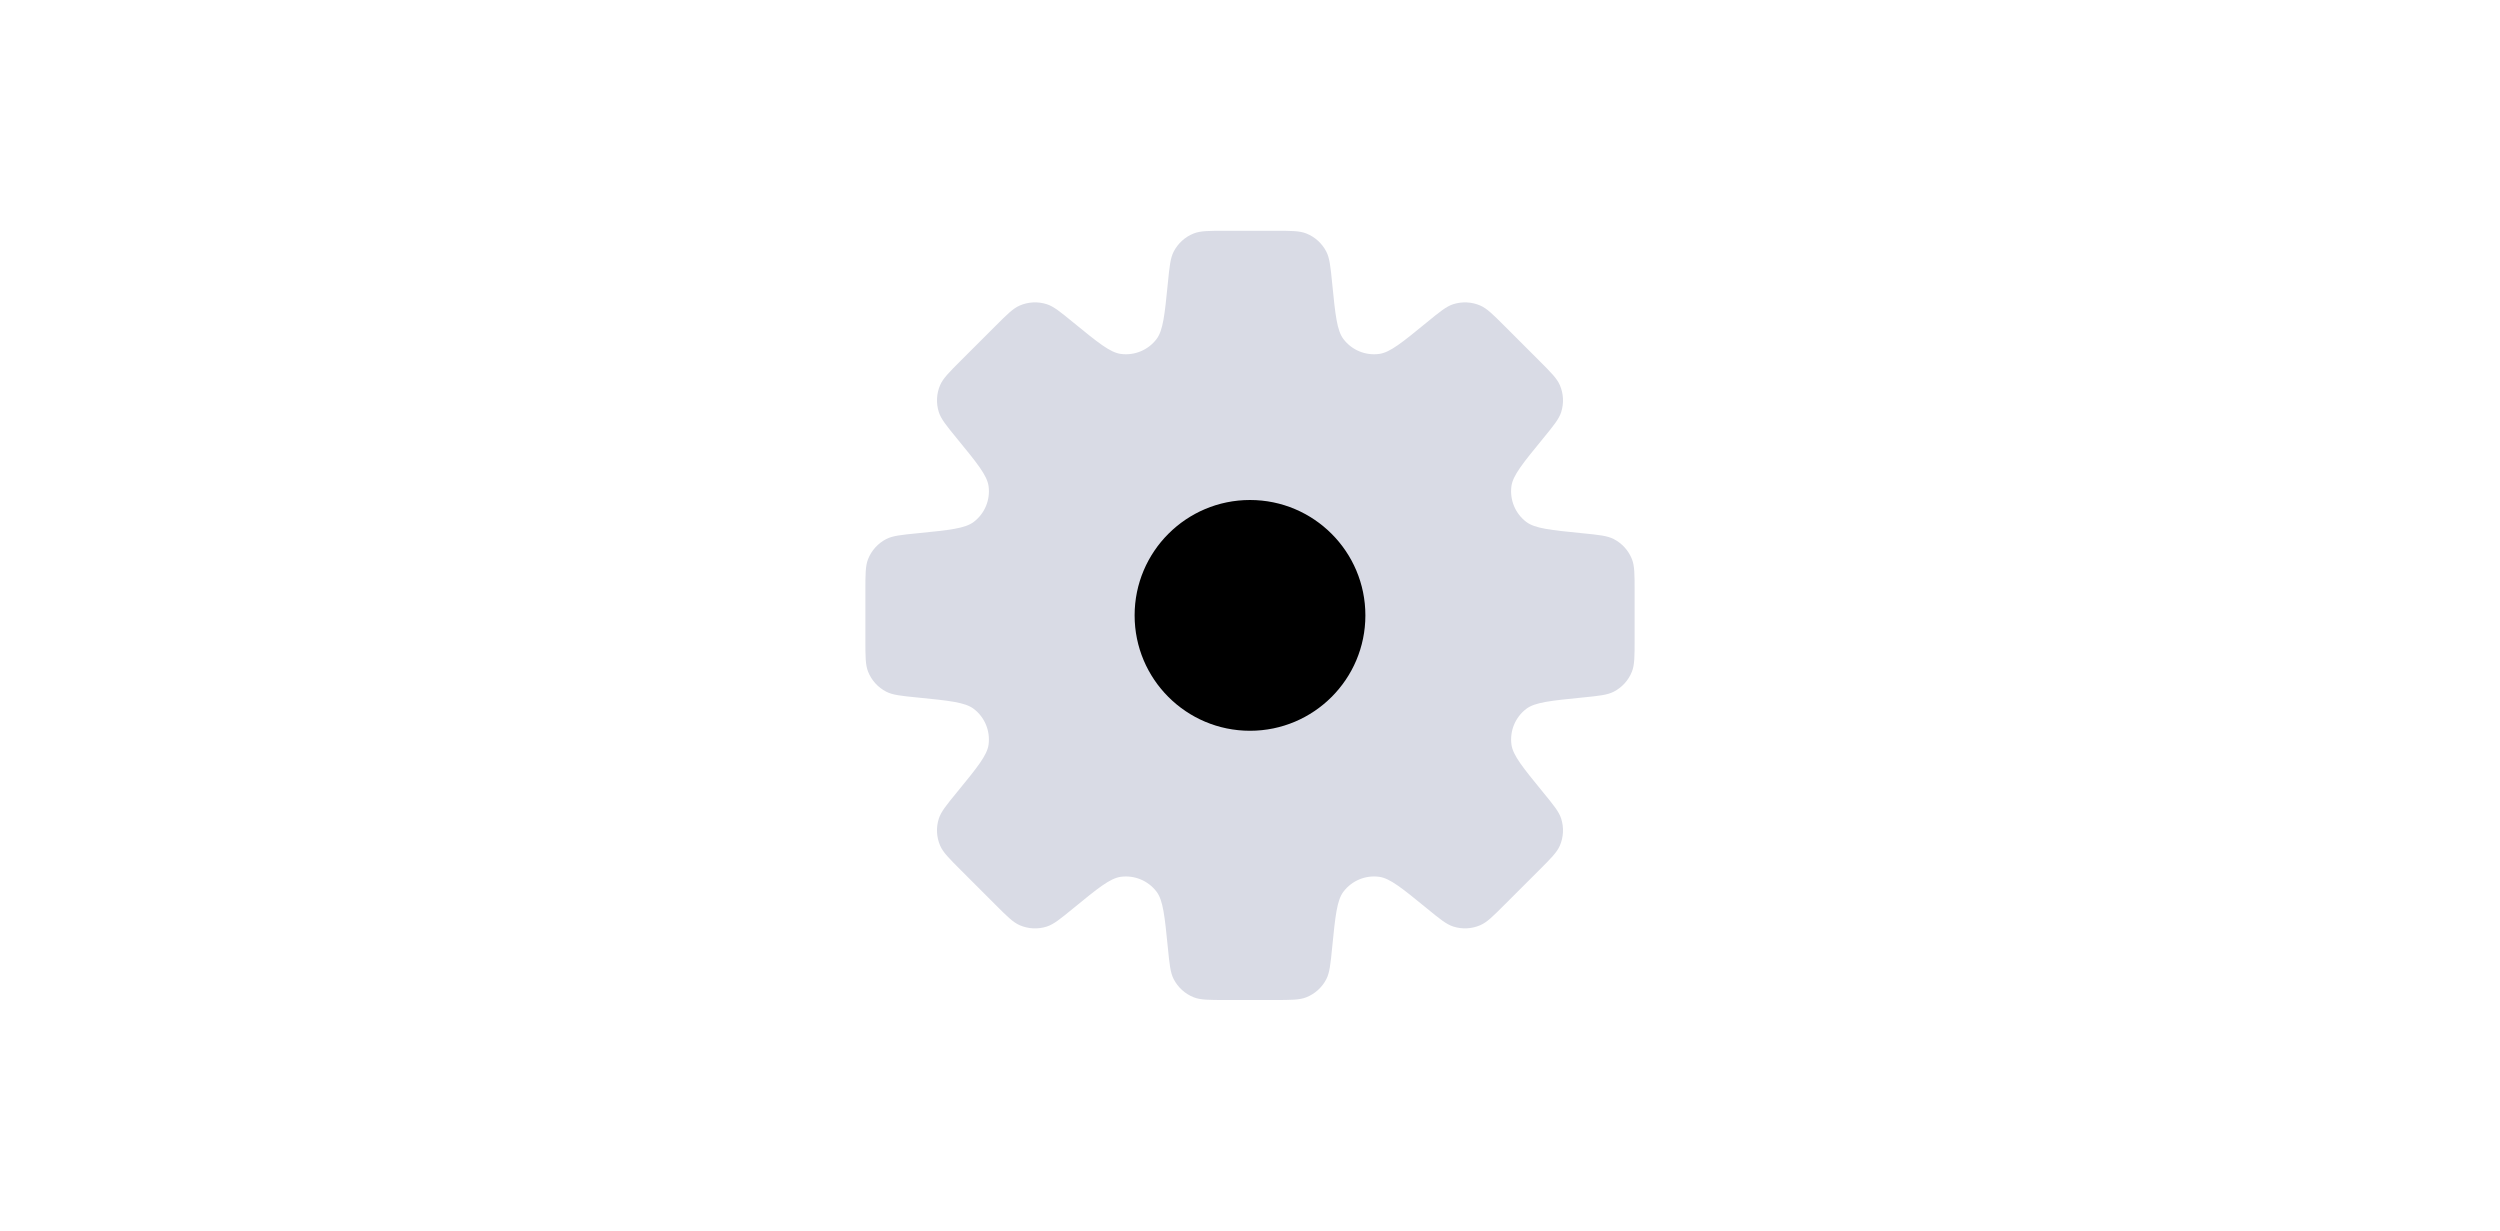
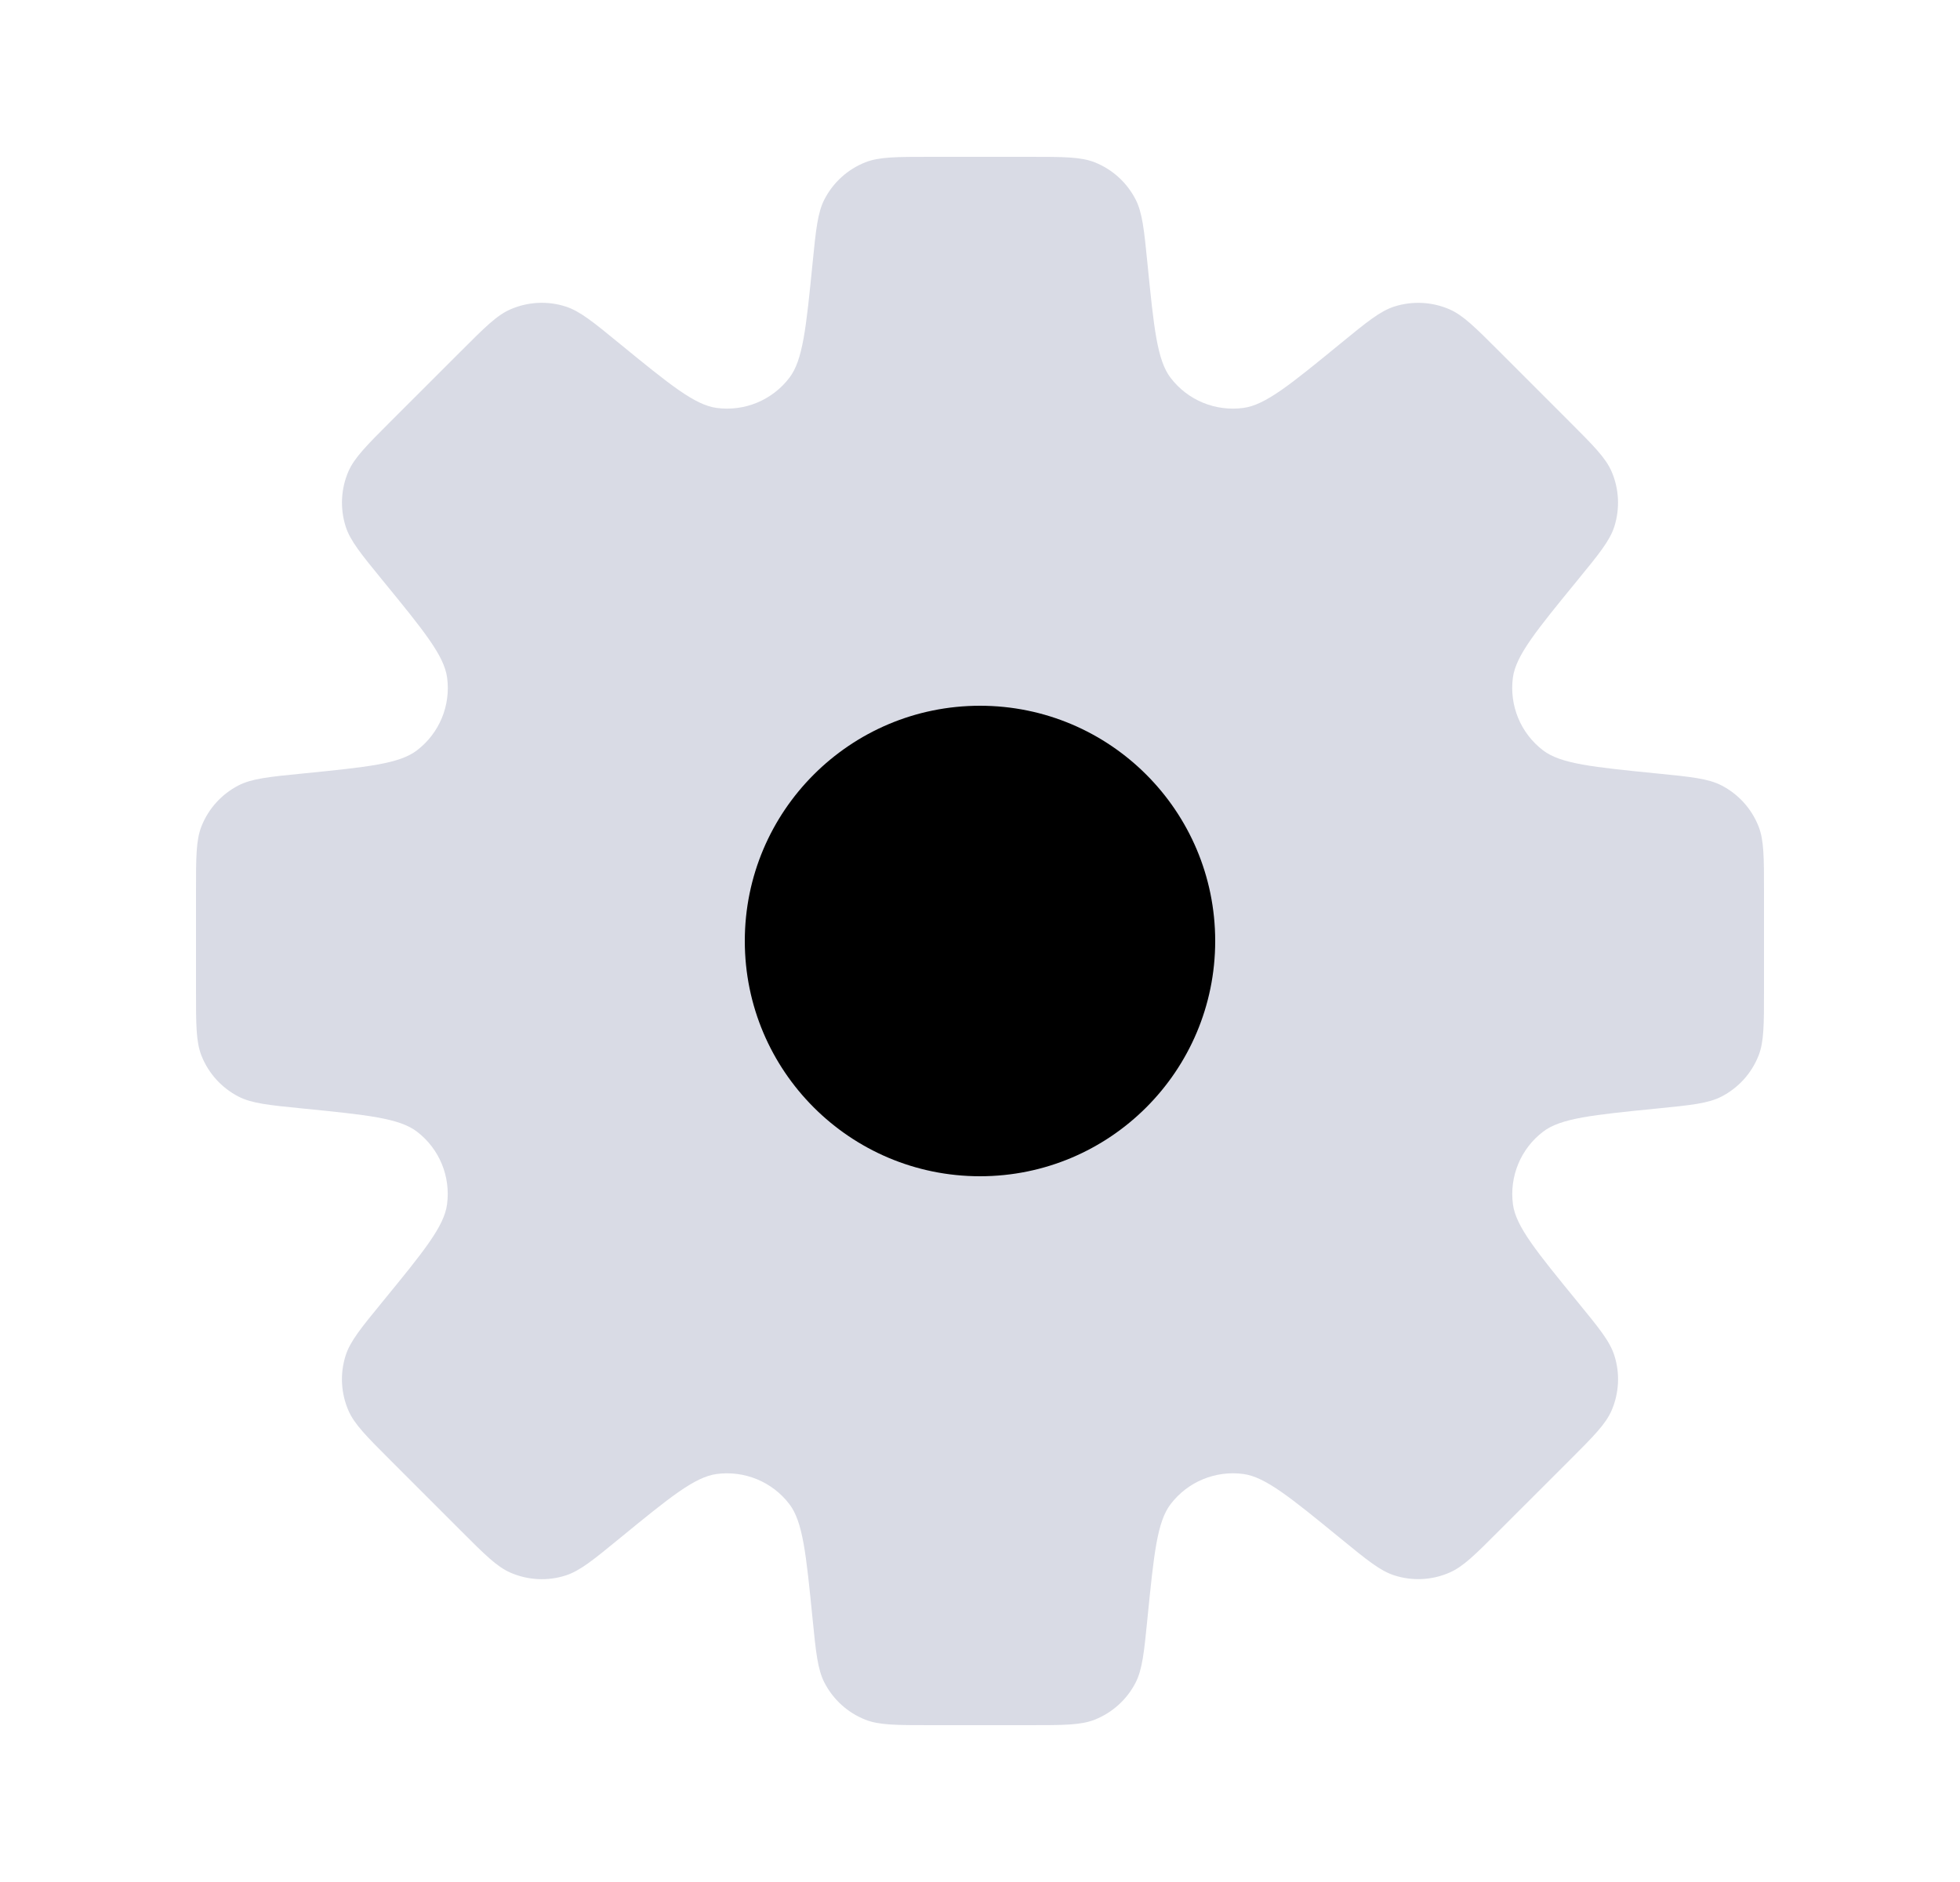
- <svg xmlns="http://www.w3.org/2000/svg" width="65" height="32" viewBox="0 0 65 32" fill="none">
-   <path fill-rule="evenodd" clip-rule="evenodd" d="M34.636 7.361C34.593 6.928 34.571 6.711 34.484 6.542C34.373 6.327 34.188 6.159 33.963 6.07C33.785 6 33.568 6 33.132 6H31.868C31.432 6 31.215 6 31.037 6.07C30.812 6.159 30.627 6.327 30.516 6.542C30.429 6.711 30.407 6.928 30.364 7.361C30.282 8.182 30.241 8.592 30.069 8.817C29.851 9.103 29.497 9.25 29.14 9.202C28.86 9.164 28.541 8.903 27.902 8.381C27.565 8.105 27.396 7.967 27.215 7.909C26.984 7.835 26.735 7.848 26.513 7.944C26.338 8.019 26.184 8.174 25.876 8.482L24.982 9.375C24.674 9.683 24.52 9.838 24.444 10.012C24.348 10.234 24.336 10.484 24.409 10.714C24.467 10.896 24.605 11.064 24.881 11.402C25.404 12.04 25.665 12.36 25.703 12.641C25.751 12.997 25.604 13.351 25.318 13.569C25.093 13.741 24.683 13.782 23.862 13.864C23.428 13.907 23.211 13.929 23.041 14.016C22.826 14.127 22.659 14.312 22.57 14.537C22.5 14.714 22.5 14.932 22.5 15.368V16.632C22.5 17.068 22.5 17.285 22.57 17.463C22.659 17.688 22.827 17.873 23.042 17.984C23.211 18.071 23.428 18.093 23.861 18.136C24.682 18.218 25.093 18.259 25.318 18.431C25.604 18.649 25.75 19.003 25.703 19.359C25.665 19.64 25.404 19.959 24.881 20.598C24.605 20.935 24.467 21.104 24.409 21.285C24.335 21.516 24.348 21.765 24.444 21.987C24.52 22.162 24.674 22.316 24.982 22.624L25.876 23.518C26.184 23.826 26.338 23.98 26.513 24.056C26.735 24.152 26.984 24.165 27.215 24.091C27.396 24.033 27.565 23.895 27.902 23.619C28.541 23.096 28.86 22.835 29.141 22.797C29.497 22.75 29.851 22.896 30.069 23.182C30.241 23.407 30.282 23.818 30.364 24.639C30.407 25.072 30.429 25.289 30.516 25.458C30.627 25.673 30.812 25.841 31.037 25.93C31.215 26 31.432 26 31.868 26H33.132C33.568 26 33.786 26 33.963 25.93C34.188 25.841 34.373 25.674 34.484 25.459C34.571 25.289 34.593 25.072 34.636 24.638C34.718 23.817 34.759 23.407 34.931 23.182C35.149 22.896 35.503 22.749 35.859 22.797C36.14 22.835 36.459 23.096 37.098 23.618C37.435 23.894 37.604 24.032 37.785 24.09C38.016 24.164 38.265 24.152 38.487 24.055C38.662 23.98 38.816 23.826 39.124 23.517L40.018 22.624C40.326 22.316 40.48 22.162 40.556 21.987C40.652 21.765 40.664 21.515 40.591 21.285C40.533 21.103 40.395 20.935 40.119 20.598C39.597 19.959 39.336 19.64 39.298 19.36C39.25 19.003 39.397 18.649 39.682 18.431C39.908 18.259 40.318 18.218 41.139 18.136C41.572 18.093 41.789 18.071 41.958 17.984C42.173 17.873 42.341 17.688 42.43 17.463C42.5 17.285 42.5 17.068 42.5 16.632V15.368C42.5 14.932 42.5 14.714 42.43 14.537C42.341 14.312 42.173 14.127 41.958 14.016C41.789 13.929 41.572 13.907 41.139 13.864C40.318 13.782 39.907 13.741 39.682 13.569C39.396 13.351 39.25 12.997 39.297 12.641C39.335 12.36 39.596 12.041 40.119 11.402C40.395 11.065 40.533 10.896 40.591 10.715C40.664 10.484 40.652 10.235 40.556 10.013C40.48 9.838 40.326 9.684 40.018 9.376L39.124 8.482C38.816 8.174 38.662 8.02 38.487 7.944C38.265 7.848 38.016 7.836 37.785 7.909C37.604 7.967 37.435 8.105 37.098 8.381C36.459 8.904 36.14 9.165 35.859 9.202C35.503 9.25 35.149 9.104 34.931 8.818C34.759 8.593 34.718 8.182 34.636 7.361Z" fill="#D9DBE5" />
-   <circle cx="32.5" cy="16" r="3" fill="black" />
+ <svg xmlns="http://www.w3.org/2000/svg" width="25" height="24" viewBox="0 0 25 24" fill="none">
+   <path fill-rule="evenodd" clip-rule="evenodd" d="M14.636 3.361C14.593 2.928 14.571 2.711 14.484 2.542C14.373 2.327 14.188 2.159 13.963 2.07C13.786 2 13.568 2 13.132 2H11.868C11.432 2 11.214 2 11.037 2.07C10.812 2.159 10.627 2.327 10.516 2.542C10.429 2.711 10.407 2.928 10.364 3.361C10.282 4.182 10.241 4.592 10.069 4.817C9.851 5.103 9.497 5.25 9.14 5.202C8.86 5.164 8.541 4.903 7.902 4.381C7.565 4.105 7.396 3.967 7.215 3.909C6.984 3.835 6.735 3.848 6.513 3.944C6.338 4.019 6.184 4.174 5.876 4.482L4.982 5.375C4.674 5.683 4.52 5.838 4.444 6.012C4.348 6.234 4.336 6.484 4.409 6.714C4.467 6.896 4.605 7.064 4.881 7.402C5.404 8.041 5.665 8.36 5.703 8.641C5.751 8.997 5.604 9.351 5.318 9.569C5.093 9.741 4.683 9.782 3.862 9.864C3.428 9.907 3.211 9.929 3.042 10.016C2.827 10.127 2.659 10.312 2.57 10.537C2.5 10.714 2.5 10.932 2.5 11.368V12.632C2.5 13.068 2.5 13.286 2.57 13.463C2.659 13.688 2.827 13.873 3.042 13.984C3.211 14.071 3.428 14.093 3.861 14.136C4.682 14.218 5.093 14.259 5.318 14.431C5.604 14.649 5.75 15.003 5.702 15.359C5.665 15.64 5.404 15.959 4.881 16.598C4.605 16.935 4.467 17.104 4.409 17.285C4.335 17.516 4.348 17.765 4.444 17.987C4.52 18.162 4.674 18.316 4.982 18.624L5.876 19.518C6.184 19.826 6.338 19.98 6.513 20.056C6.735 20.152 6.984 20.165 7.215 20.091C7.396 20.033 7.565 19.895 7.902 19.619C8.541 19.096 8.86 18.835 9.141 18.797C9.497 18.75 9.851 18.896 10.069 19.182C10.241 19.407 10.282 19.818 10.364 20.639C10.407 21.072 10.429 21.289 10.516 21.458C10.627 21.673 10.812 21.841 11.037 21.93C11.214 22 11.432 22 11.868 22H13.132C13.568 22 13.786 22 13.963 21.93C14.188 21.841 14.373 21.674 14.484 21.459C14.571 21.289 14.593 21.072 14.636 20.638C14.718 19.817 14.759 19.407 14.931 19.182C15.149 18.896 15.503 18.749 15.86 18.797C16.14 18.835 16.459 19.096 17.098 19.618C17.435 19.894 17.604 20.032 17.785 20.09C18.016 20.164 18.265 20.152 18.487 20.055C18.662 19.98 18.816 19.826 19.124 19.517L20.018 18.624C20.326 18.316 20.48 18.162 20.556 17.987C20.652 17.765 20.665 17.515 20.591 17.285C20.533 17.103 20.395 16.935 20.119 16.598C19.597 15.959 19.336 15.64 19.298 15.36C19.25 15.003 19.397 14.649 19.683 14.431C19.908 14.259 20.318 14.218 21.139 14.136C21.572 14.093 21.789 14.071 21.958 13.984C22.173 13.873 22.341 13.688 22.43 13.463C22.5 13.286 22.5 13.068 22.5 12.632V11.368C22.5 10.932 22.5 10.714 22.43 10.537C22.341 10.312 22.173 10.127 21.958 10.016C21.789 9.929 21.572 9.907 21.139 9.864C20.318 9.782 19.907 9.741 19.682 9.569C19.396 9.351 19.25 8.997 19.297 8.641C19.335 8.36 19.596 8.041 20.119 7.402C20.395 7.065 20.533 6.896 20.591 6.715C20.664 6.484 20.652 6.235 20.556 6.013C20.48 5.838 20.326 5.684 20.018 5.376L19.124 4.482C18.816 4.174 18.662 4.02 18.487 3.944C18.265 3.848 18.016 3.836 17.785 3.909C17.604 3.967 17.435 4.105 17.098 4.381C16.459 4.904 16.14 5.165 15.86 5.202C15.503 5.25 15.149 5.104 14.931 4.818C14.759 4.593 14.718 4.182 14.636 3.361Z" fill="#D9DBE5" />
+   <circle cx="12.5" cy="12" r="3" fill="black" />
</svg>
